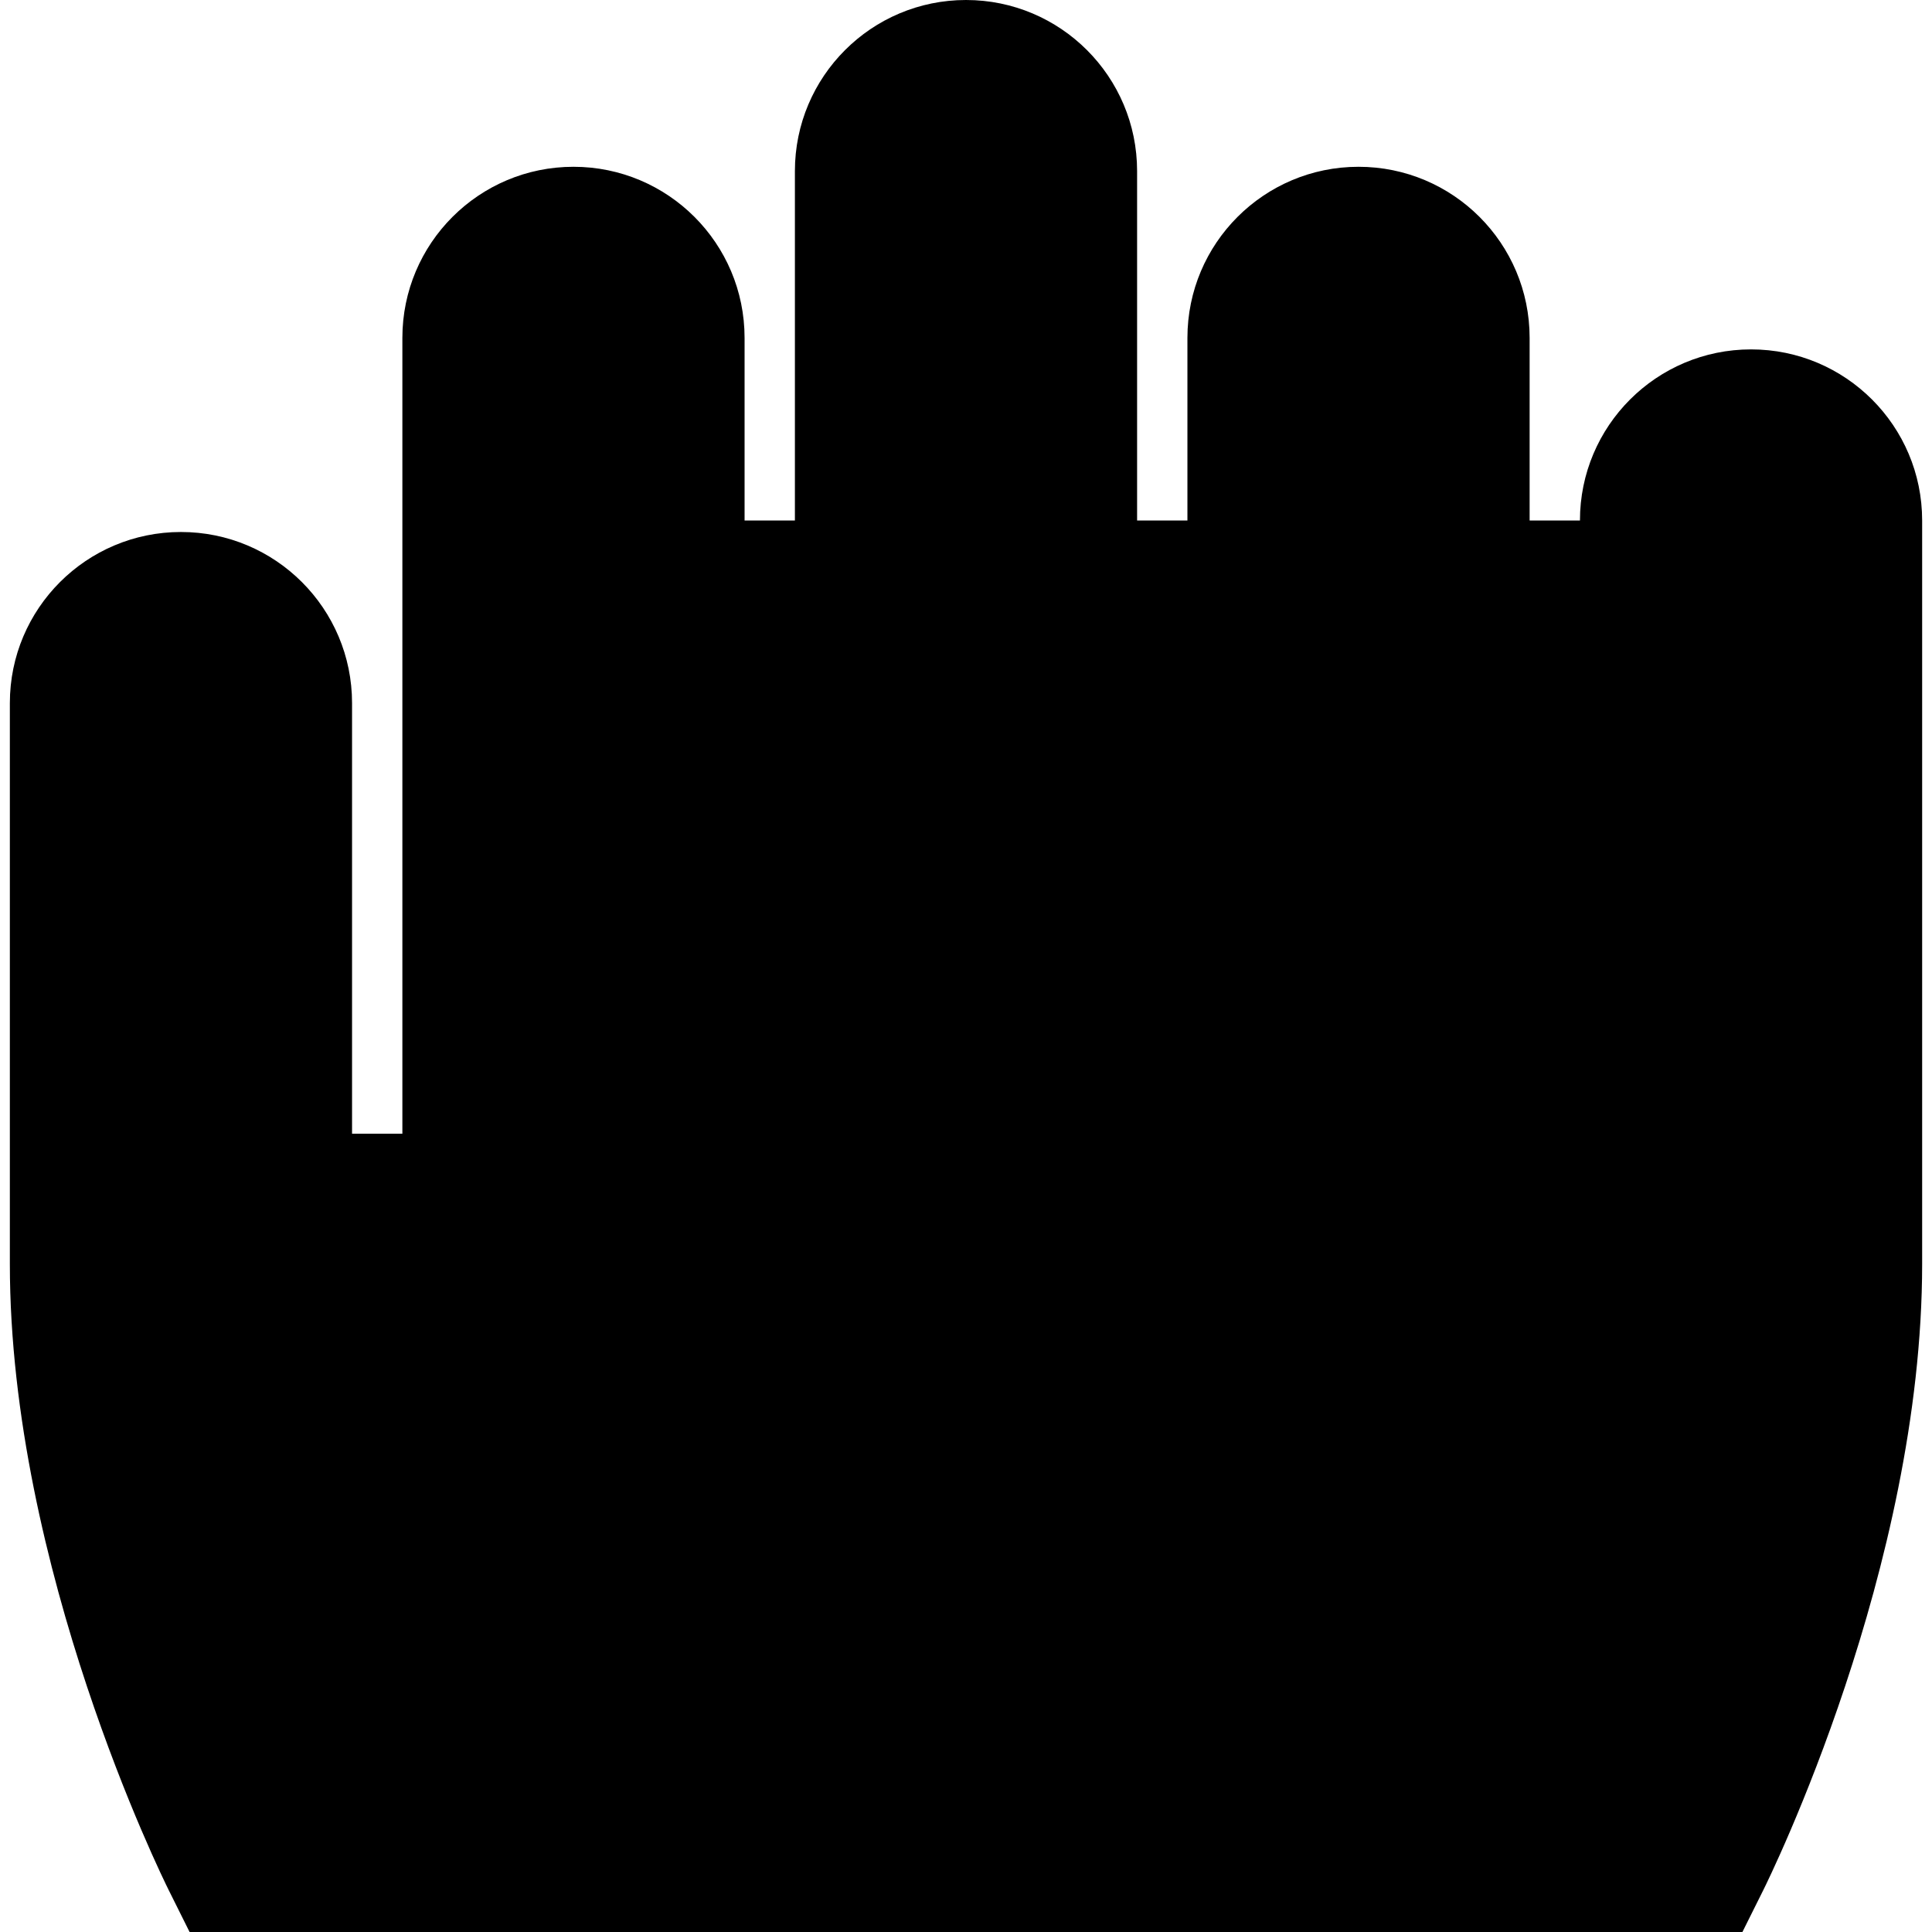
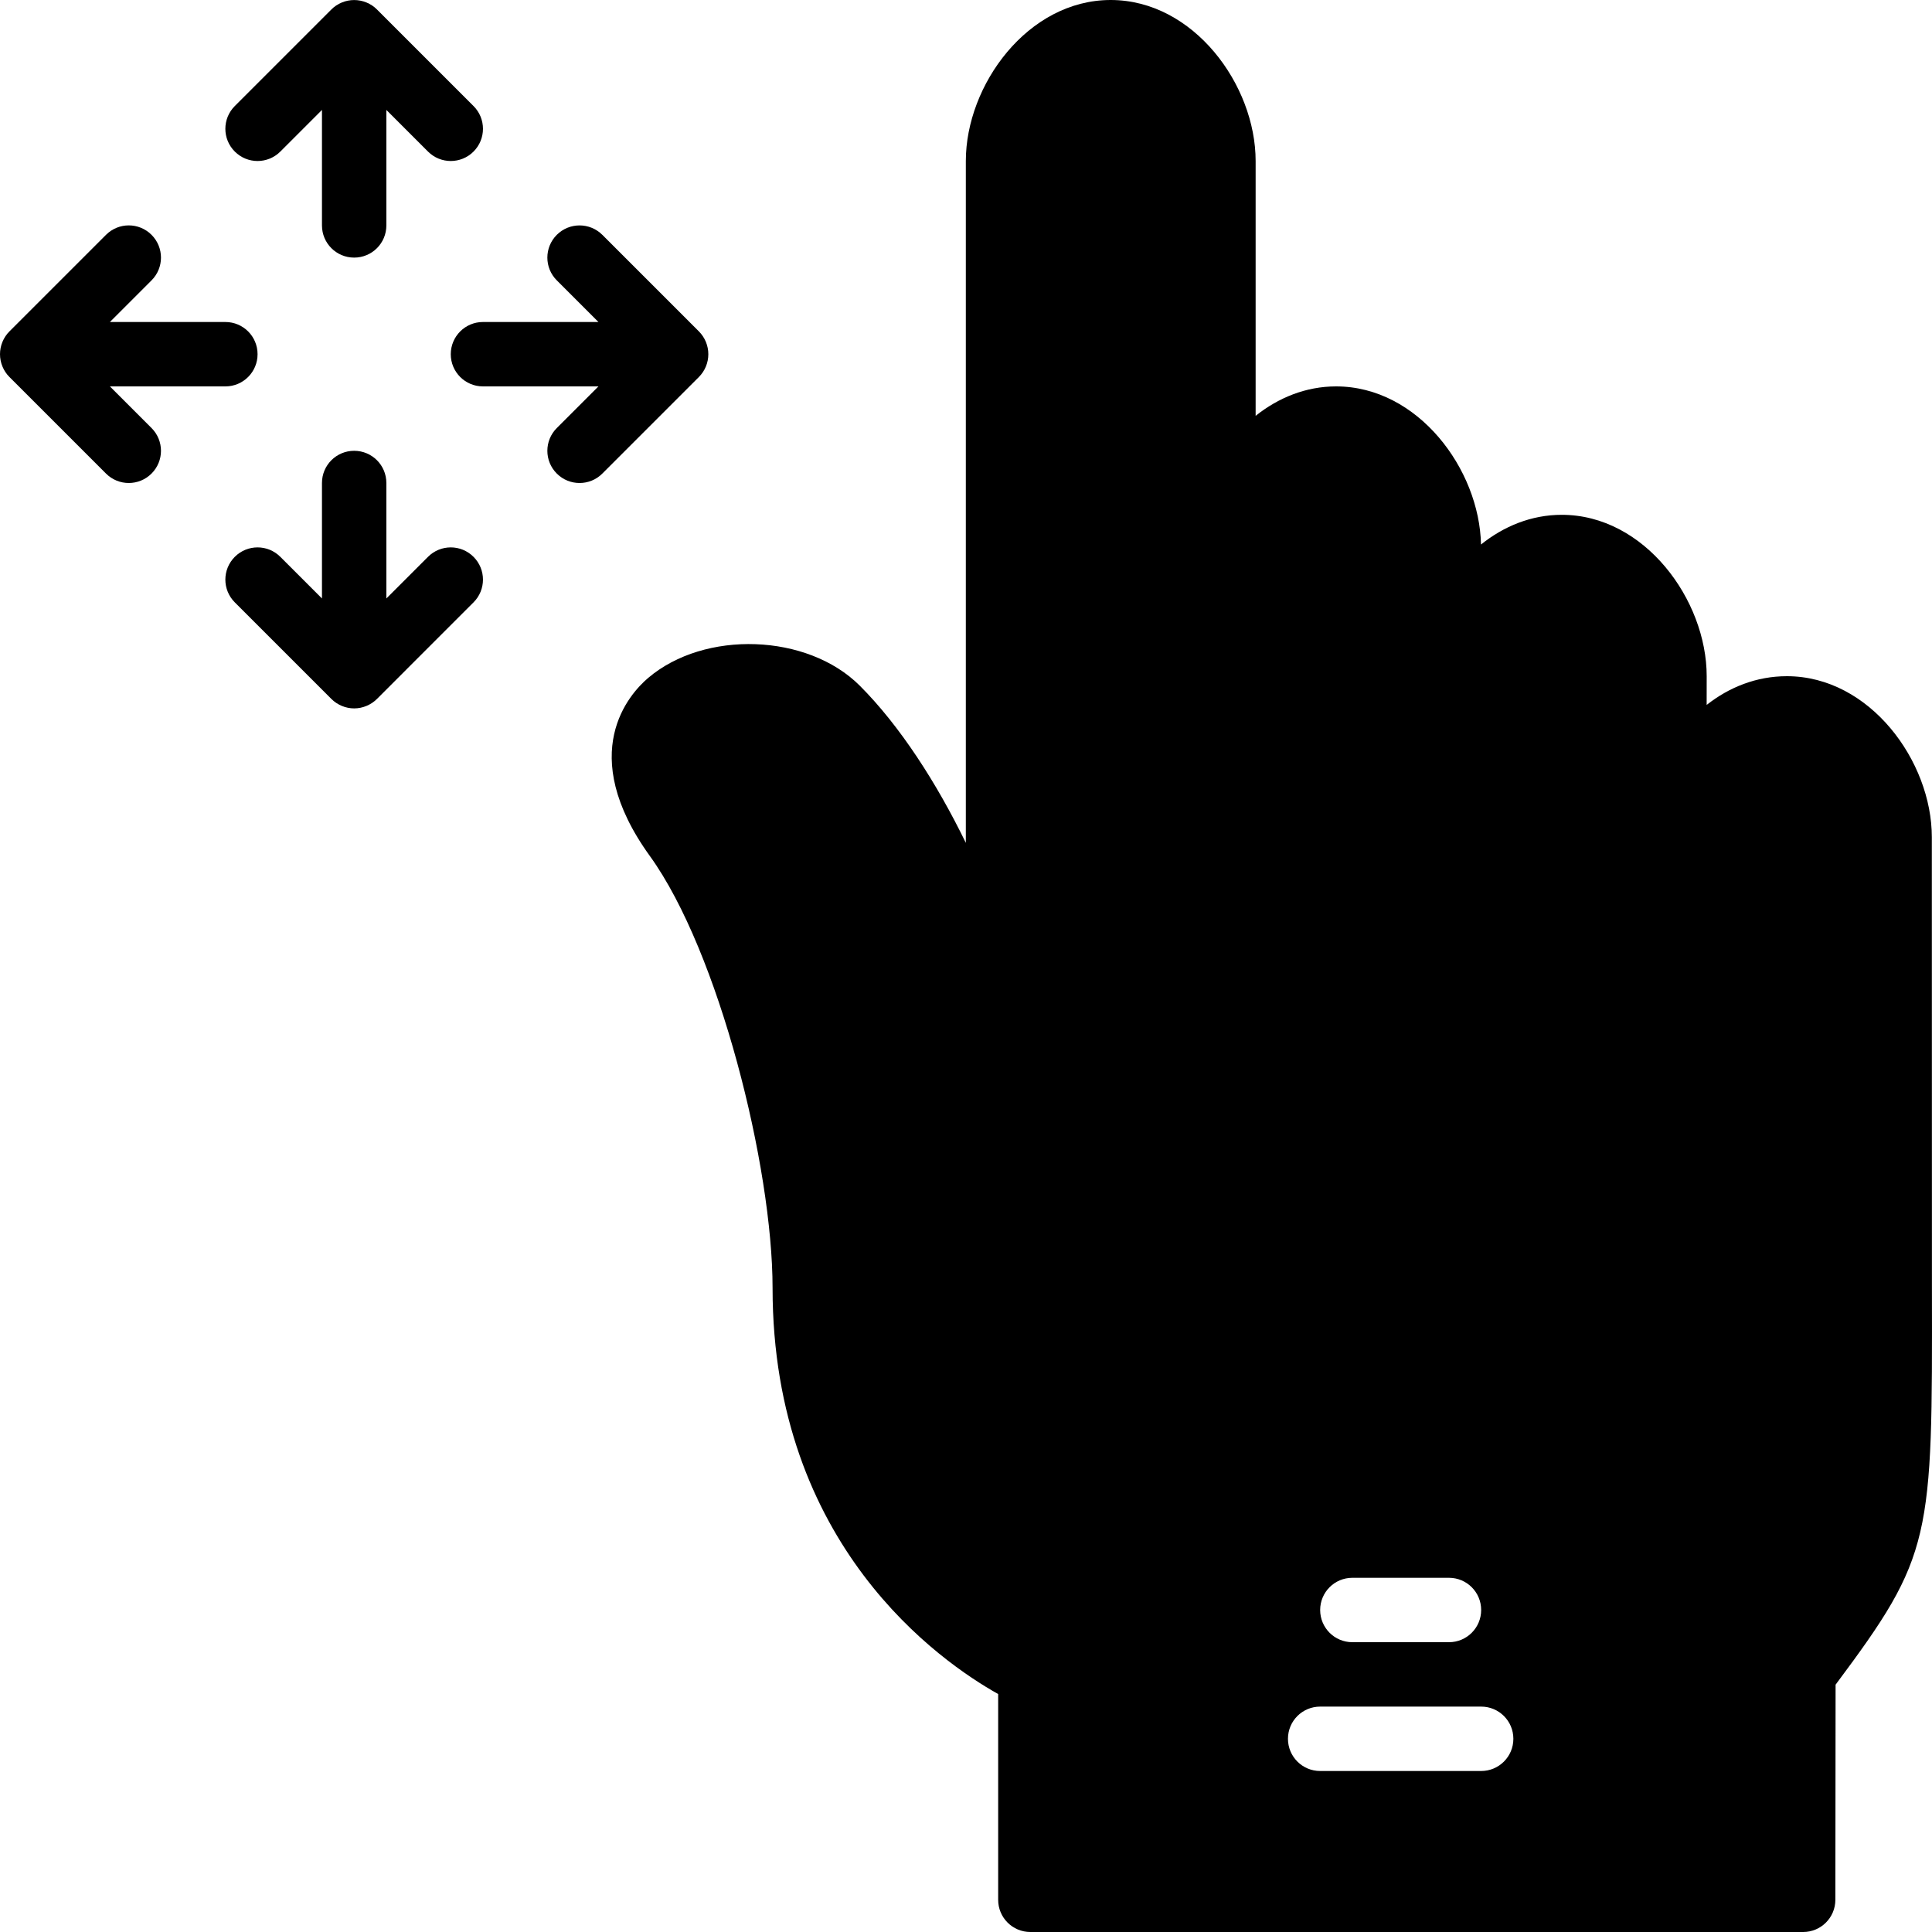
- <svg xmlns="http://www.w3.org/2000/svg" version="1.1" id="Layer_1" x="0px" y="0px" viewBox="0 0 383.916 383.916" style="enable-background:new 0 0 383.916 383.916;" xml:space="preserve">
-   <path d="M347.958,69.429c-18.778,0-34,15.222-34,34h-10V67.143c0-18.778-15.222-34-34-34s-34,15.222-34,34v36.286h-10V34  c0-18.778-15.222-34-34-34s-34,15.222-34,34v69.429h-10V67.143c0-18.778-15.222-34-34-34s-34,15.222-34,34v158.14h-10v-85.568  c0-18.778-15.222-34-34-34s-34,15.222-34,34v111.461c0,60.377,30.286,121.844,31.575,124.431l4.141,8.31h308.568l4.142-8.31  c1.289-2.587,31.574-64.054,31.574-124.431V103.429C381.958,84.651,366.736,69.429,347.958,69.429z" />
+ <svg xmlns="http://www.w3.org/2000/svg" version="1.1" id="Layer_1" x="0px" y="0px" viewBox="0 0 512 512" style="enable-background:new 0 0 512 512;" xml:space="preserve">
+   <g transform="translate(0 -1)">
+     <g>
+       <g>
+         <path d="M74.29,41.167l11.034-11.034v30.601c0,4.719,3.814,8.533,8.533,8.533c4.719,0,8.533-3.814,8.533-8.533V30.134     l11.034,11.034c1.664,1.664,3.849,2.5,6.033,2.5s4.369-0.836,6.033-2.5c3.336-3.337,3.336-8.73,0-12.066L99.899,3.51     c-0.785-0.794-1.732-1.417-2.782-1.852c-2.091-0.862-4.437-0.862-6.519,0c-1.05,0.435-1.997,1.058-2.782,1.852L62.224,29.101     c-3.336,3.337-3.336,8.73,0,12.066C65.56,44.504,70.953,44.504,74.29,41.167z" />
+         <path d="M113.424,148.567l-11.034,11.034V129c0-4.719-3.814-8.533-8.533-8.533c-4.719,0-8.533,3.814-8.533,8.533v30.601     L74.29,148.567c-3.337-3.337-8.73-3.337-12.066,0c-3.336,3.336-3.336,8.73,0,12.066l25.591,25.591     c0.785,0.794,1.732,1.417,2.782,1.852c1.041,0.435,2.15,0.657,3.26,0.657c1.109,0,2.219-0.222,3.26-0.657     c1.05-0.435,1.997-1.058,2.782-1.852l25.591-25.591c3.336-3.337,3.336-8.73,0-12.066     C122.153,145.23,116.76,145.23,113.424,148.567z" />
+         <path d="M187.067,98.126c0.862-2.082,0.862-4.429,0-6.519c-0.435-1.05-1.067-1.997-1.852-2.782l-25.591-25.591     c-3.337-3.328-8.738-3.328-12.066,0c-3.337,3.337-3.337,8.738,0,12.066l11.034,11.034h-30.601c-4.719,0-8.533,3.814-8.533,8.533     s3.814,8.533,8.533,8.533h30.601l-11.034,11.034c-3.337,3.337-3.337,8.738,0,12.066c1.664,1.672,3.849,2.5,6.033,2.5     c2.185,0,4.369-0.828,6.033-2.5l25.591-25.591C186.001,100.122,186.632,99.175,187.067,98.126z" />
+         <path d="M29.124,103.4h30.601c4.719,0,8.533-3.814,8.533-8.533s-3.814-8.533-8.533-8.533H29.124L40.158,75.3     c3.337-3.337,3.337-8.73,0-12.066c-3.336-3.337-8.73-3.337-12.066,0L2.5,88.825c-0.794,0.785-1.417,1.732-1.852,2.782     c-0.862,2.082-0.862,4.437,0,6.519c0.435,1.05,1.058,1.997,1.852,2.782L28.091,126.5c1.664,1.664,3.849,2.5,6.033,2.5     c2.185,0,4.369-0.836,6.033-2.5c3.337-3.337,3.337-8.73,0-12.066L29.124,103.4z" />
+         <path d="M511.982,342.154l-0.026-119.287c0-20.139-16.435-42.667-38.417-42.667c-8.073,0-15.309,2.927-21.257,7.612l0.009-7.612     c0-20.19-16.435-42.769-38.417-42.769c-8.055,0-15.369,3.038-21.393,7.868c-0.41-19.942-16.7-41.899-38.409-41.899     c-8.021,0-15.309,3.012-21.316,7.799V43.667C332.756,23.528,316.321,1,294.339,1c-21.965,0-38.383,22.528-38.383,42.667v180.702     c-7.706-15.846-17.476-31.027-28.117-41.668c-13.85-13.833-41.105-14.788-56.09-2.022c-4.881,4.156-19.268,19.84,0.478,47.181     c18.304,25.378,32.512,82.372,32.512,114.475c0,68.181,44.382,98.978,59.785,107.605v54.528c0,4.719,3.814,8.533,8.533,8.533     h204.8c4.71,0,8.525-3.814,8.533-8.525l0.06-57.02C512.118,413.083,512.11,409.038,511.982,342.154z M358.39,419.133h25.6     c4.719,0,8.533,3.814,8.533,8.533c0,4.719-3.814,8.533-8.533,8.533h-25.6c-4.719,0-8.533-3.814-8.533-8.533     C349.857,422.948,353.671,419.133,358.39,419.133z M392.524,470.333h-42.667c-4.719,0-8.533-3.814-8.533-8.533     s3.814-8.533,8.533-8.533h42.667c4.719,0,8.533,3.814,8.533,8.533S397.243,470.333,392.524,470.333z" />
+       </g>
+     </g>
+   </g>
  <g>
</g>
  <g>
</g>
  <g>
</g>
  <g>
</g>
  <g>
</g>
  <g>
</g>
  <g>
</g>
  <g>
</g>
  <g>
</g>
  <g>
</g>
  <g>
</g>
  <g>
</g>
  <g>
</g>
  <g>
</g>
  <g>
</g>
</svg>
